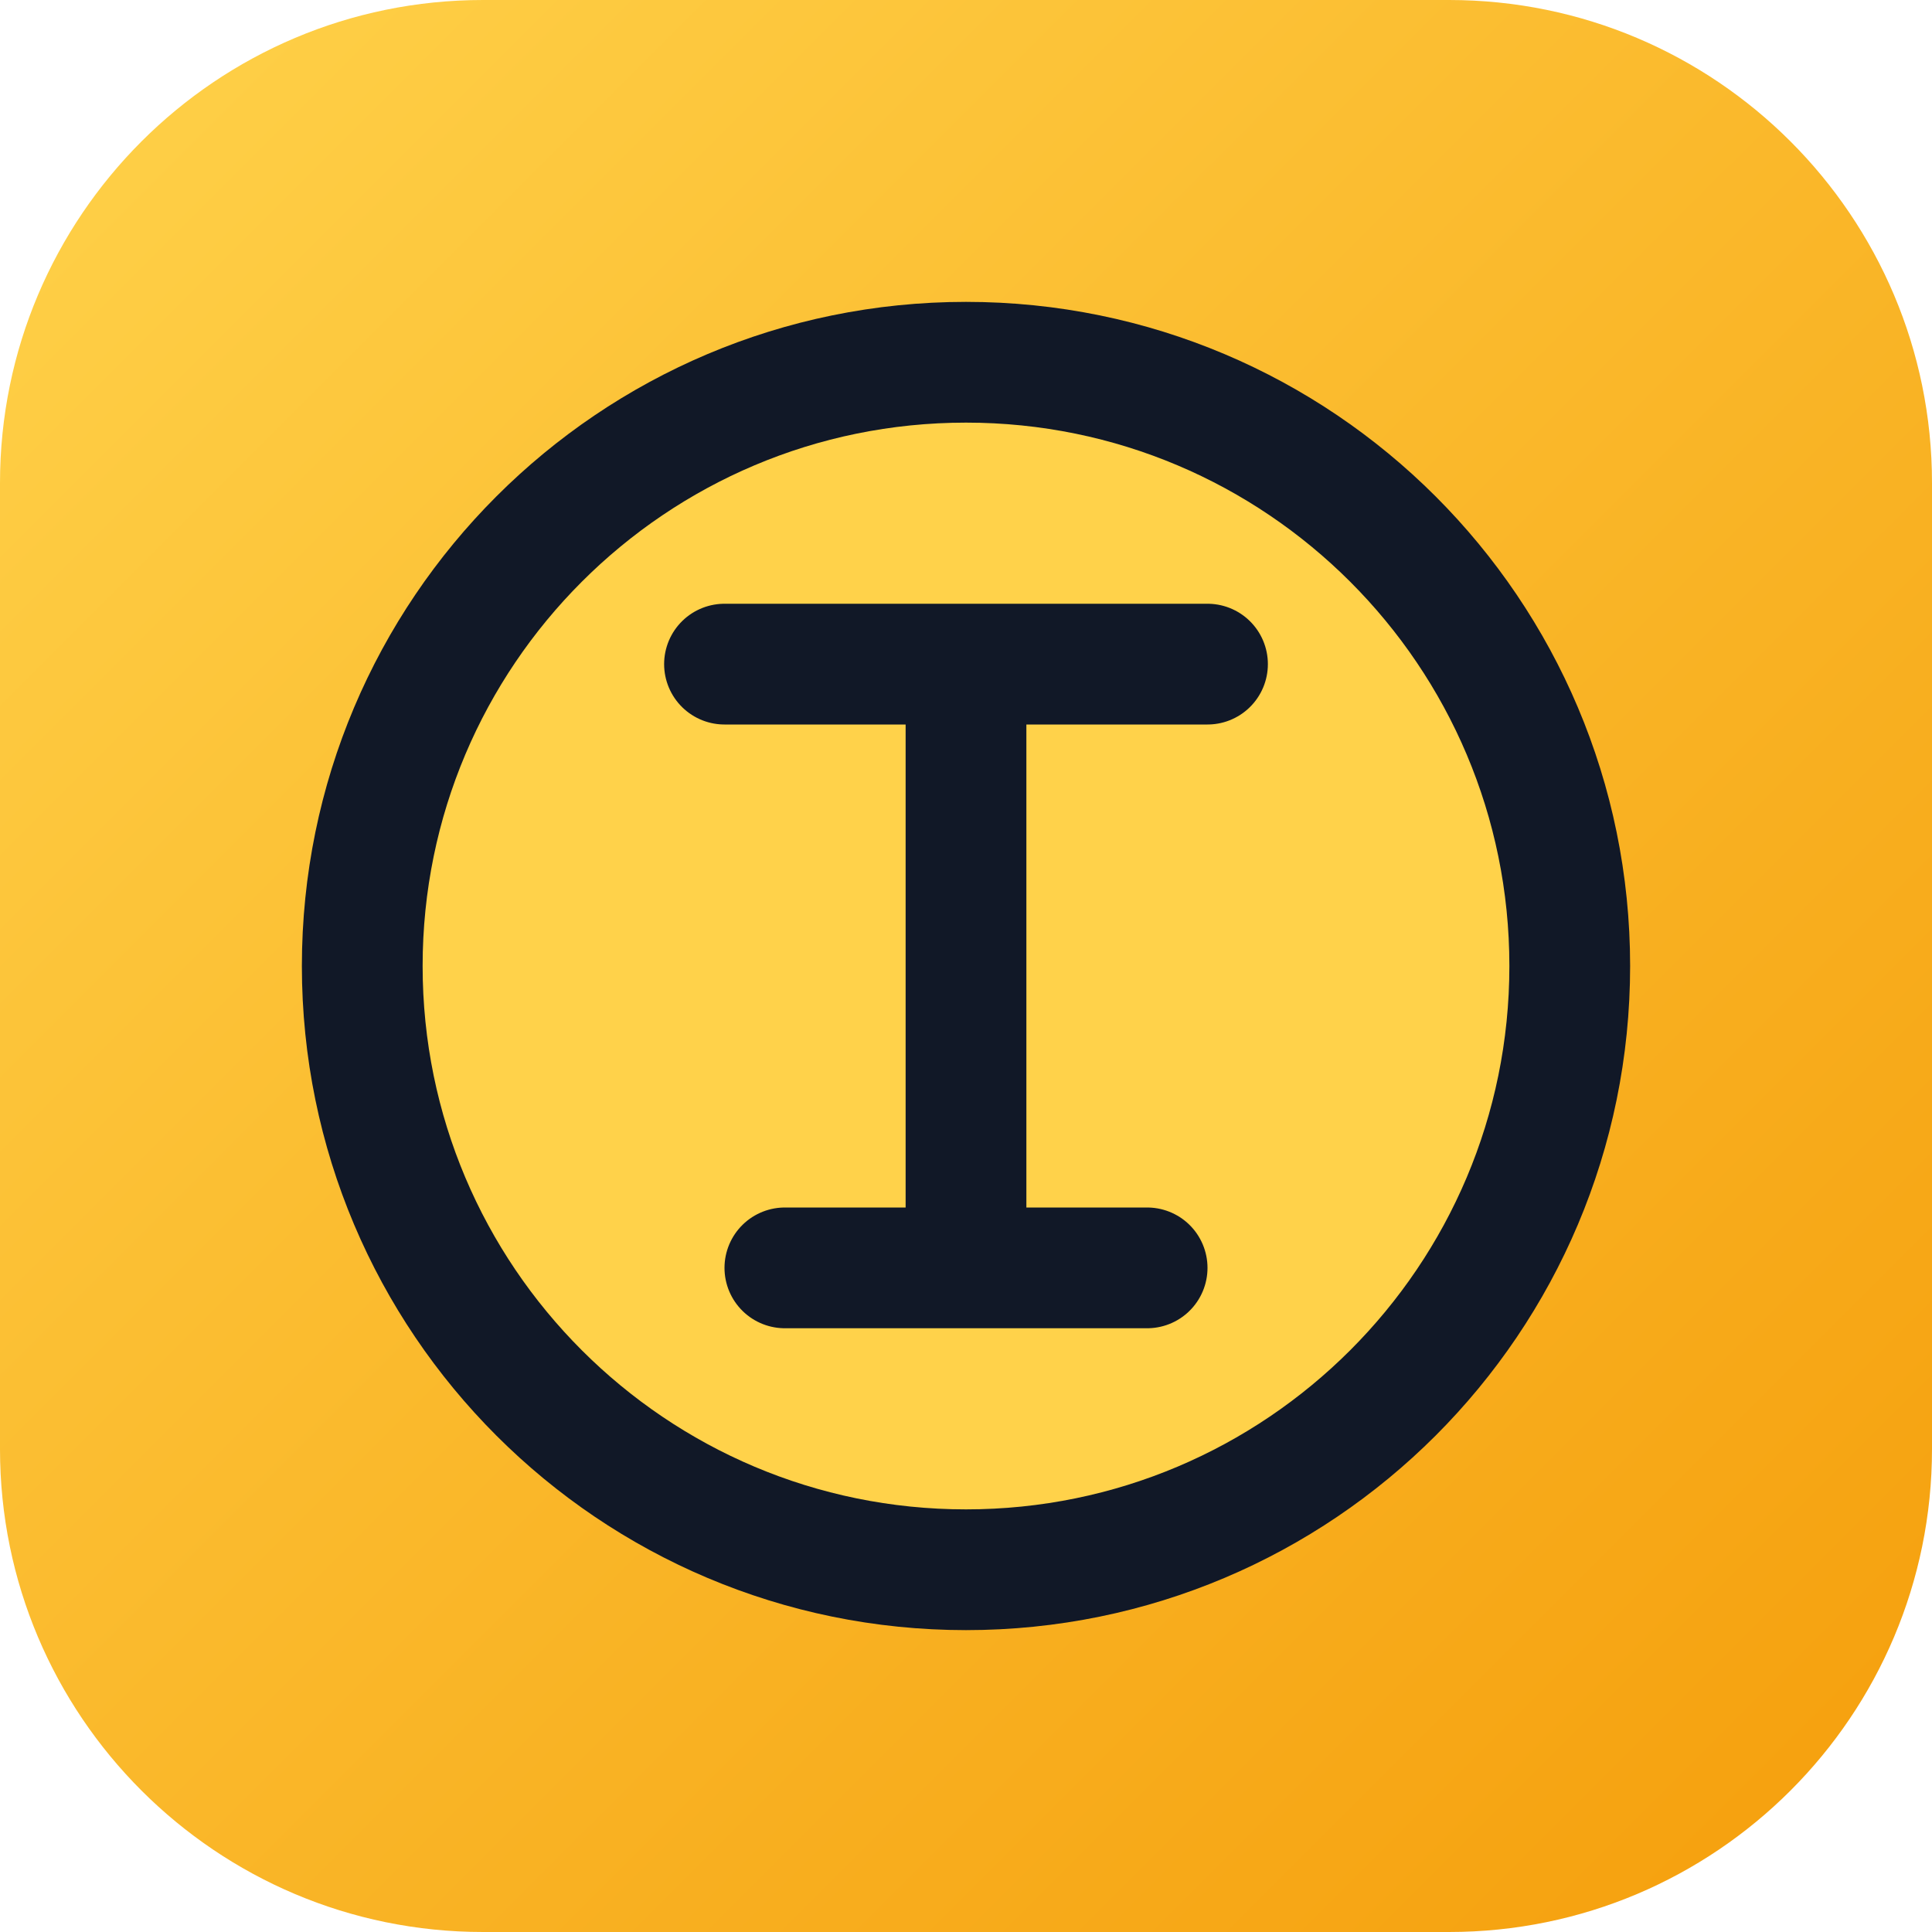
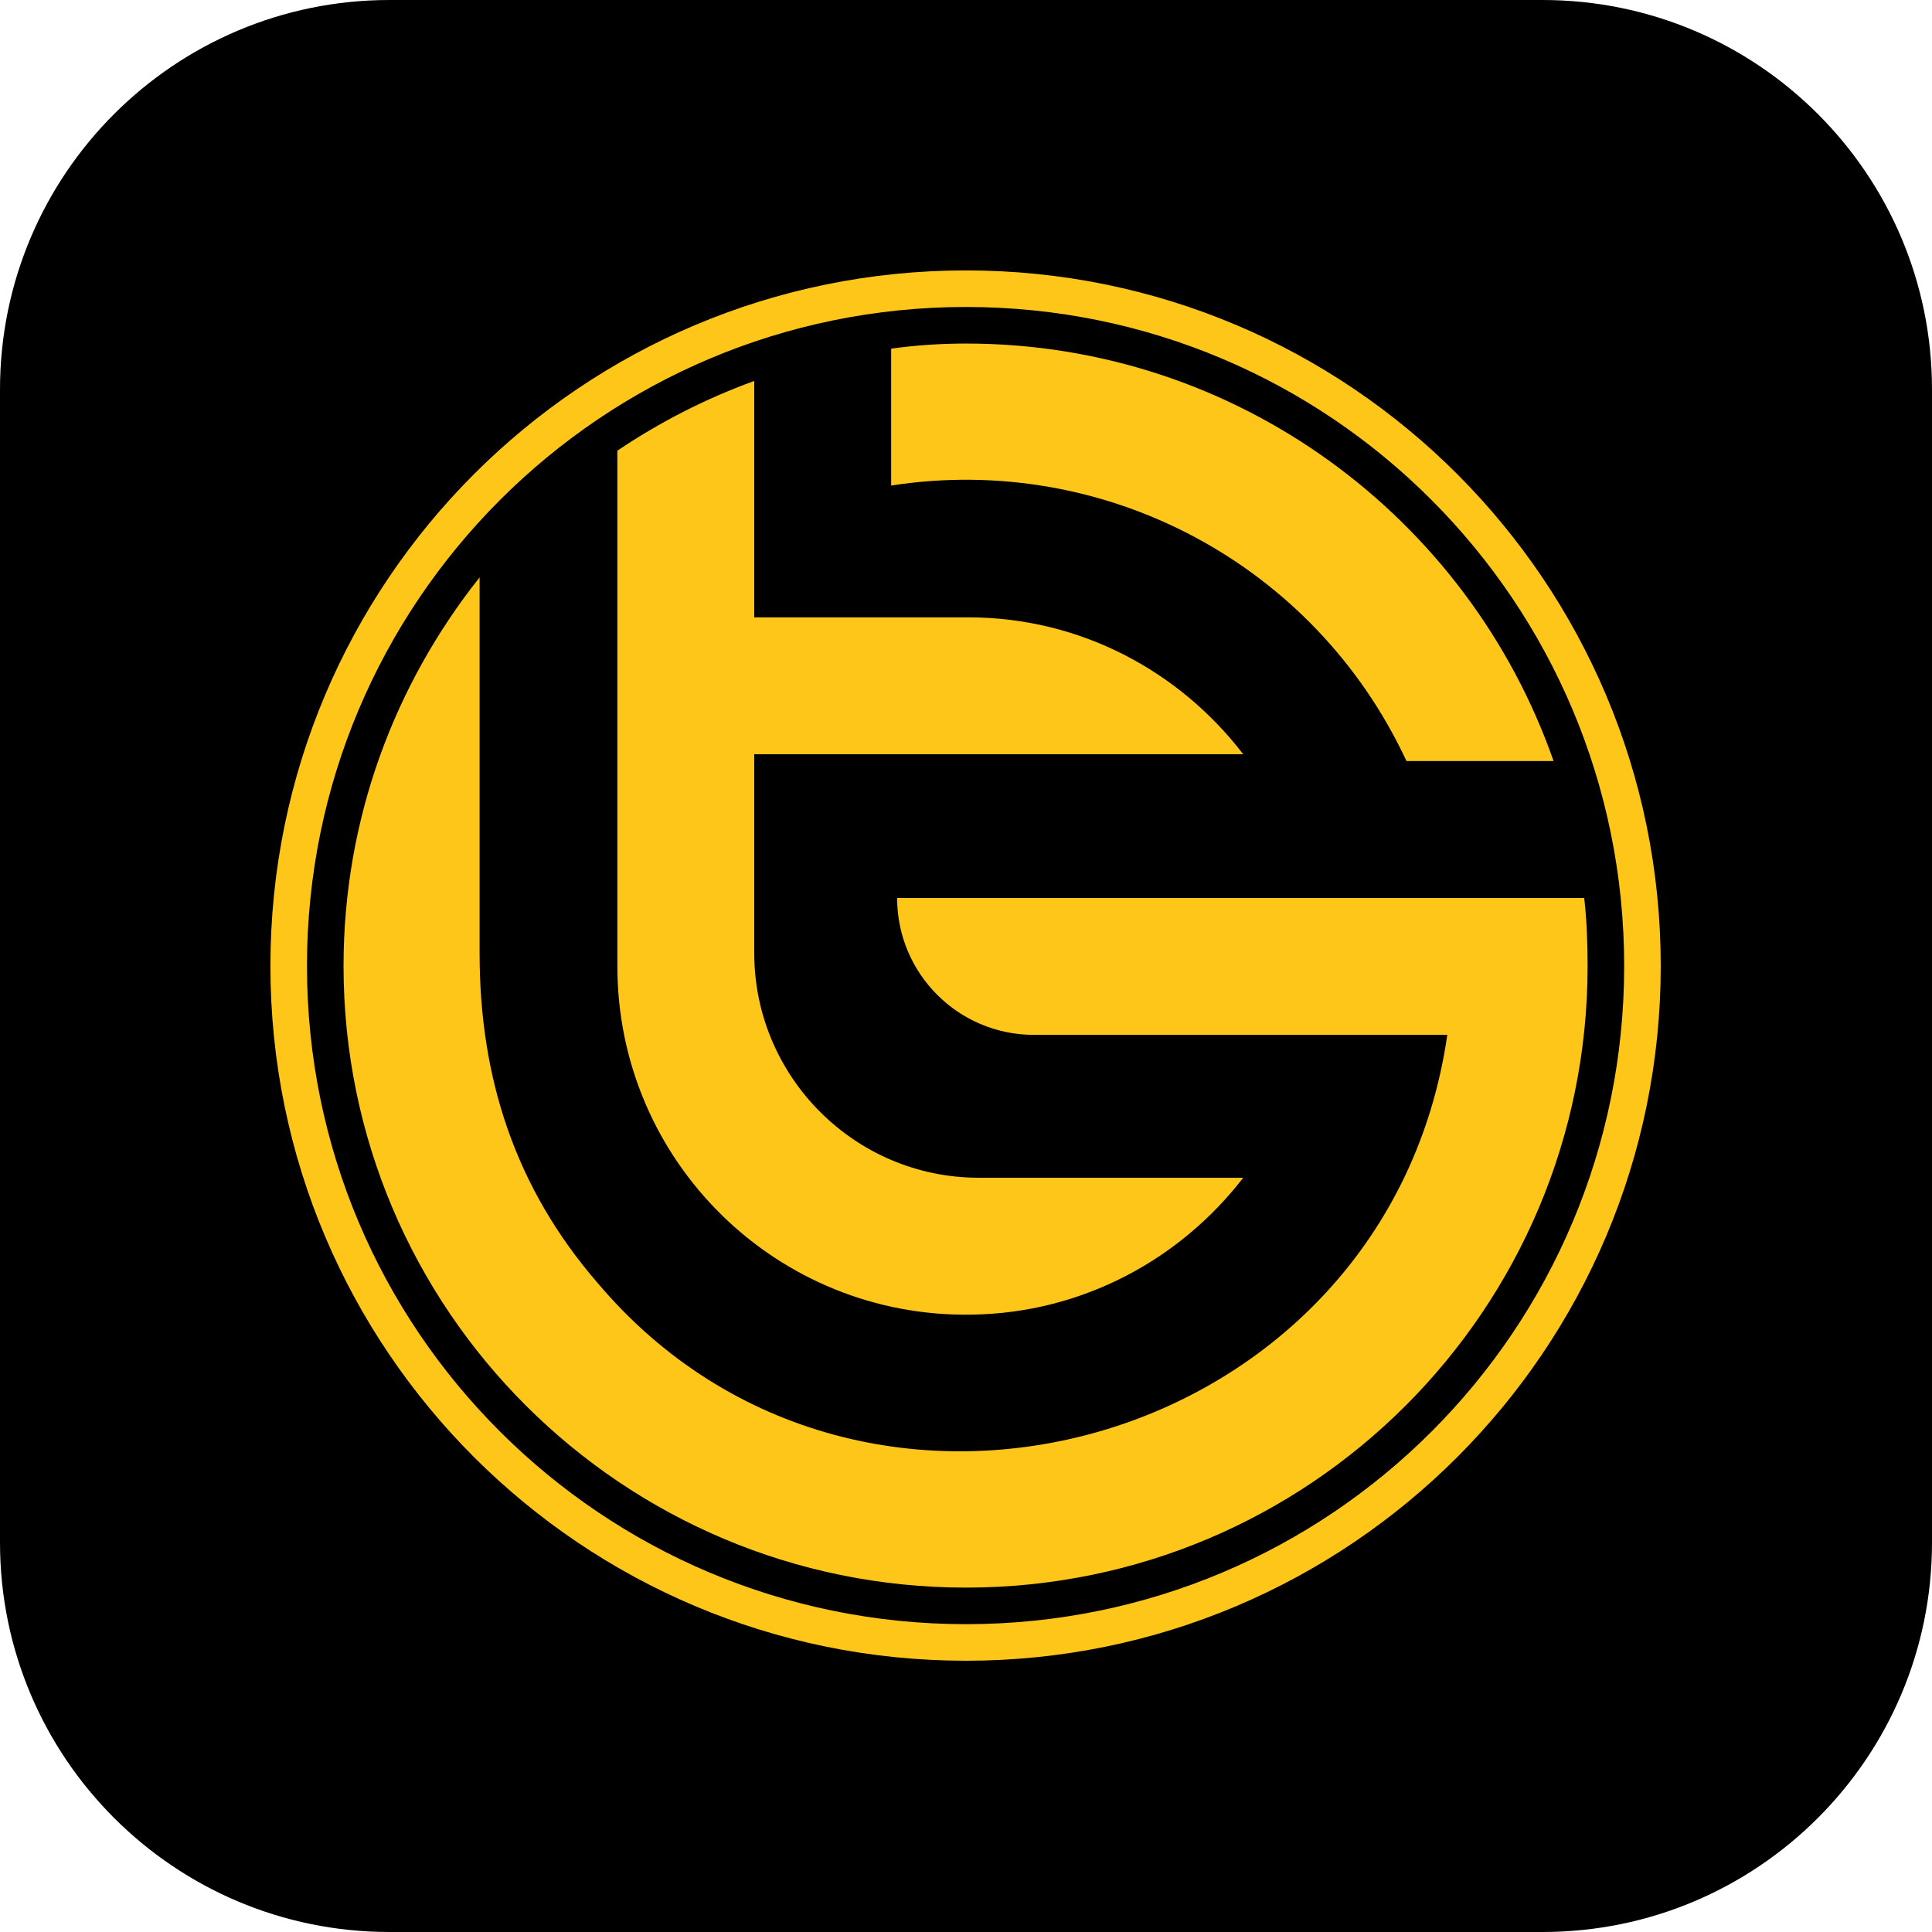
- <svg xmlns="http://www.w3.org/2000/svg" width="32" height="32" viewBox="0 0 32 32" fill="none">
-   <rect width="32" height="32" rx="8" fill="url(#togo-fav-grad)" />
-   <circle cx="16" cy="16" r="10" stroke="#111827" stroke-width="2" fill="#FFD24A" />
-   <path d="M12 11h8M16 11v10M13 21h6" stroke="#111827" stroke-width="2" stroke-linecap="round" />
+ <svg xmlns="http://www.w3.org/2000/svg" xml:space="preserve" width="423px" height="423px" version="1.1" style="shape-rendering:geometricPrecision; text-rendering:geometricPrecision; image-rendering:optimizeQuality; fill-rule:evenodd; clip-rule:evenodd" viewBox="0 0 22.72 22.72">
  <defs>
-     <linearGradient id="togo-fav-grad" x1="0" y1="0" x2="32" y2="32" gradientUnits="userSpaceOnUse">
-       <stop stop-color="#FFD24A" />
-       <stop offset="1" stop-color="#F59E0B" />
-     </linearGradient>
+     <style type="text/css">
+    
+     .fil0 {fill:black}
+     .fil1 {fill:#FFC61A;fill-rule:nonzero}
+    
+   </style>
  </defs>
+   <g id="Слой_x0020_1">
+     <rect class="fil0" width="22.72" height="22.72" rx="4.58" ry="4.58" />
+     <path class="fil1" d="M11.36 3.61c4.28,0 7.74,3.47 7.74,7.75 0,4.28 -3.46,7.74 -7.74,7.74 -4.28,0 -7.75,-3.46 -7.75,-7.74 0,-4.28 3.47,-7.75 7.75,-7.75zm-0.88 2.1c2.51,-0.39 4.98,0.92 6.06,3.24l1.73 0c-1,-2.86 -3.72,-4.91 -6.91,-4.91 -0.3,0 -0.59,0.02 -0.88,0.06l0 1.61zm8.15 4.85l-8.08 0c0,0.89 0.72,1.61 1.61,1.61 1.62,0 3.24,0 4.86,0 -0.7,4.85 -6.87,6.61 -9.99,2.92 -0.97,-1.12 -1.39,-2.41 -1.39,-3.88l0 -4.42c-1,1.26 -1.6,2.84 -1.6,4.57 0,4.04 3.28,7.31 7.32,7.31 4.04,0 7.31,-3.27 7.31,-7.31 0,-0.27 -0.01,-0.54 -0.04,-0.8zm-4.01 -1.69c-0.75,-0.98 -1.92,-1.61 -3.23,-1.61l-2.52 0 0 -2.78c-0.58,0.21 -1.12,0.49 -1.61,0.82l0 6.06c0,2.3 1.88,4.14 4.17,4.1 1.3,-0.02 2.45,-0.65 3.19,-1.61l-3.11 0c-1.46,0 -2.64,-1.19 -2.64,-2.64l0 -2.34 2.64 0 3.11 0zm-11.44 2.49c0,4.51 3.66,8.17 8.18,8.17 4.51,0 8.17,-3.66 8.17,-8.17 0,-4.52 -3.66,-8.18 -8.17,-8.18 -4.52,0 -8.18,3.66 -8.18,8.18z" />
+   </g>
</svg>
